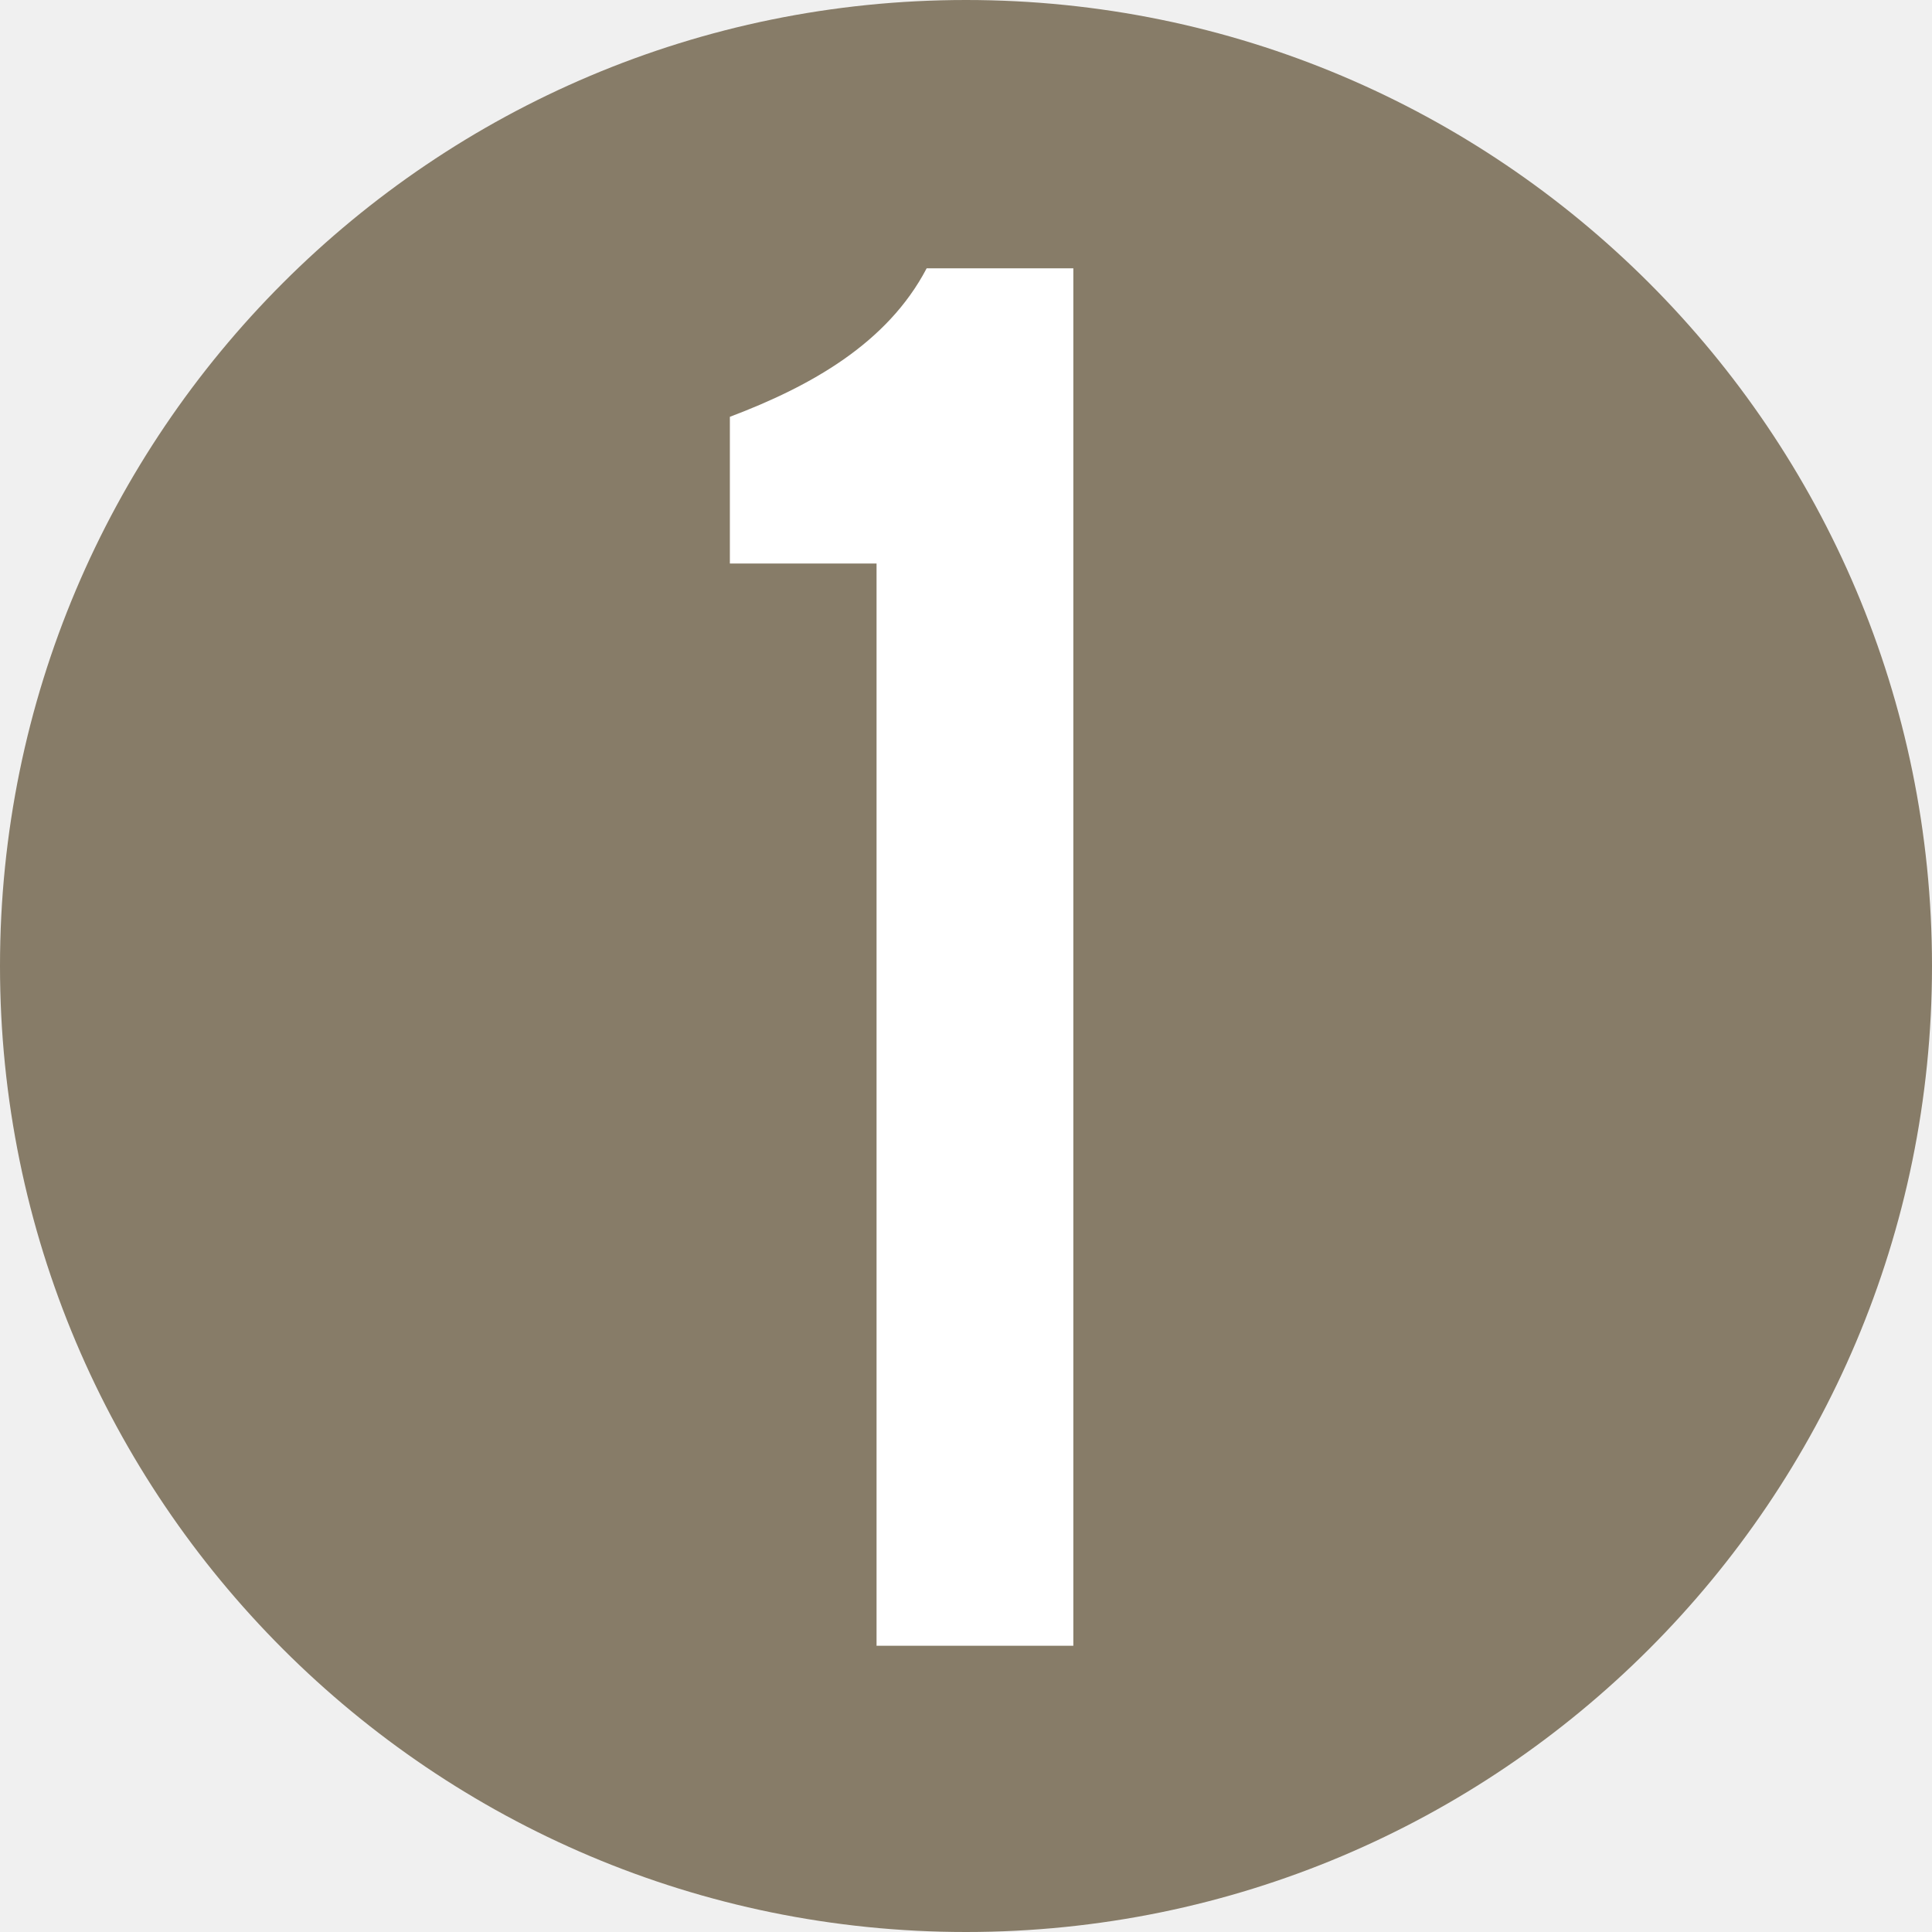
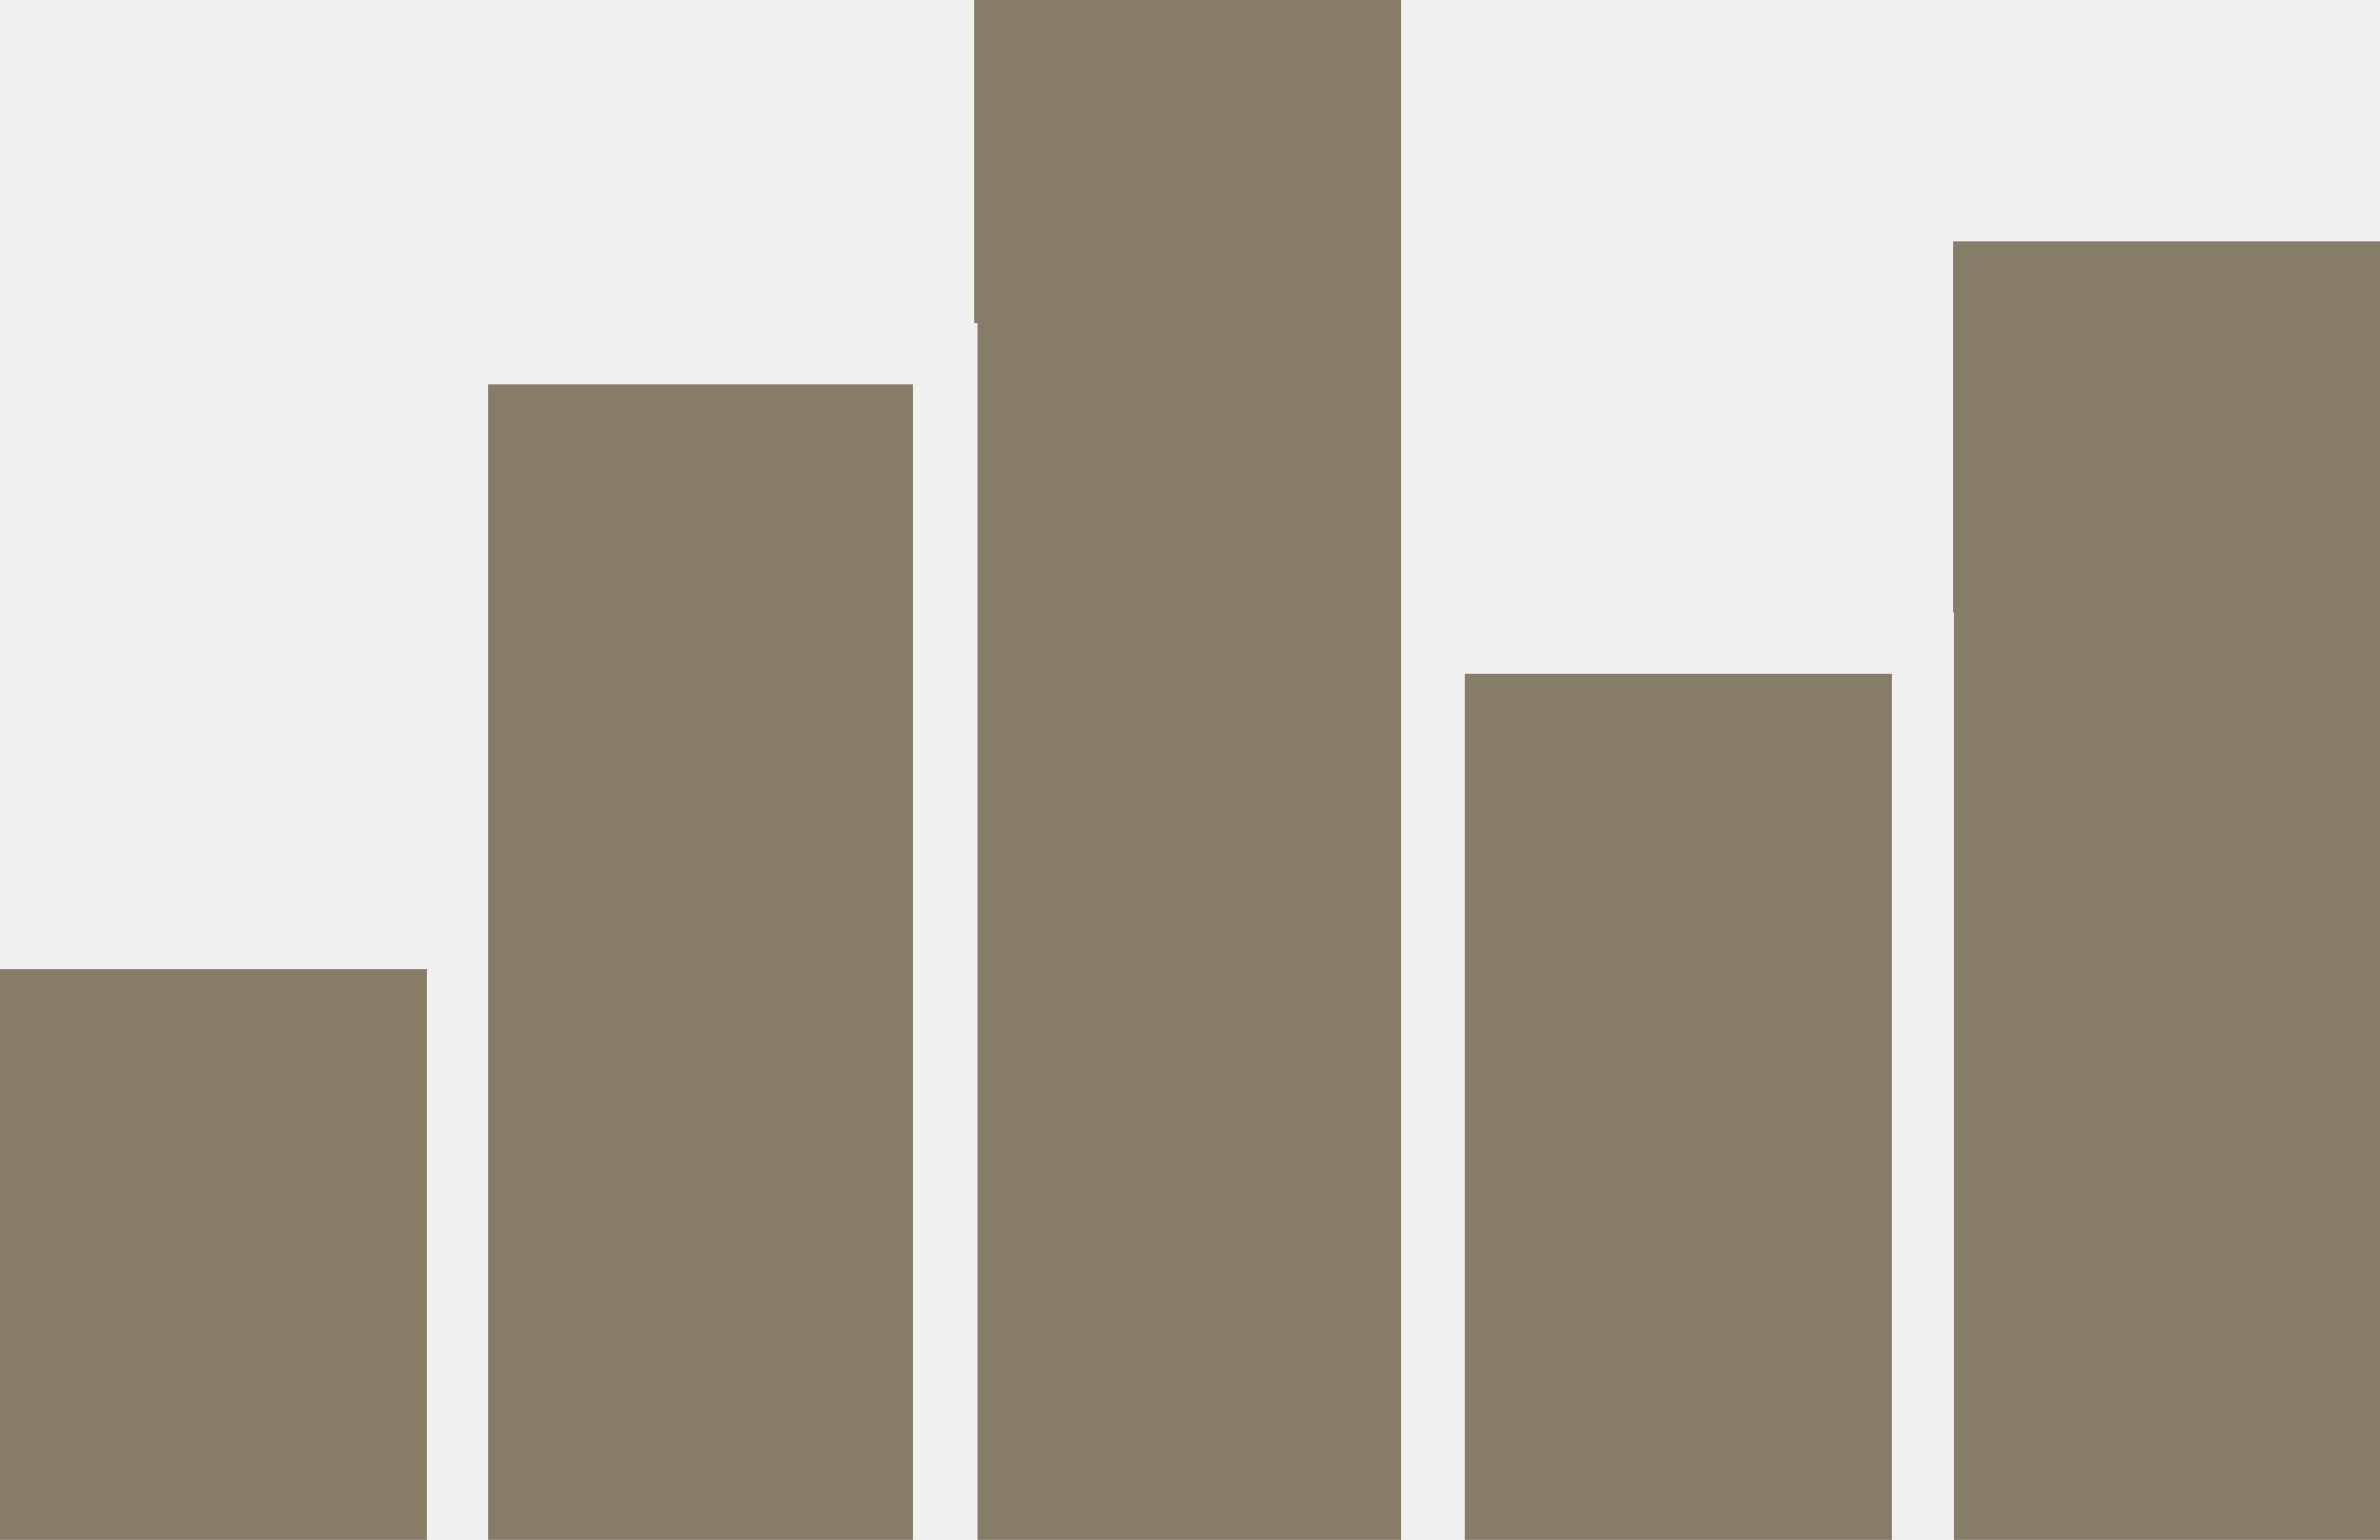
- <svg xmlns="http://www.w3.org/2000/svg" version="1.1" id="Layer_1" x="0px" y="0px" viewBox="456 414 108 108" enable-background="new 456 414 108 108" xml:space="preserve">
-   <circle fill="#877C68" cx="510" cy="468" r="54" />
-   <g>
-     <path fill="#FFFFFF" d="M507.8,429h8.2v77h-11v-60.5h-8.2v-8.2C501.3,435.6,505.6,433.2,507.8,429z" />
-   </g>
+ <svg xmlns="http://www.w3.org/2000/svg" version="1.1" id="Layer_1" x="0px" y="0px" viewBox="467.5 831.3 895 579.2" enable-background="new 467.5 831.3 895 579.2" xml:space="preserve">
+   <polygon fill="#877C68" points="651.2,1172.8 651.2,1172.8 651.2,1410.5 810.8,1410.5 810.8,975.7 651.2,975.7 " />
+   <polygon fill="#877C68" points="835,1410.5 994.5,1410.5 994.5,831.3 833.8,831.3 833.8,952.7 835,952.7 " />
+   <polygon fill="#877C68" points="1362.5,922 1201.8,922 1201.8,1061.7 1202.1,1061.7 1202.1,1410.5 1362.5,1410.5 " />
+   <rect x="1018.4" y="1084.7" fill="#877C68" width="160.4" height="325.8" />
+   <rect x="467.5" y="1195.8" fill="#877C68" width="160.7" height="214.7" />
</svg>
